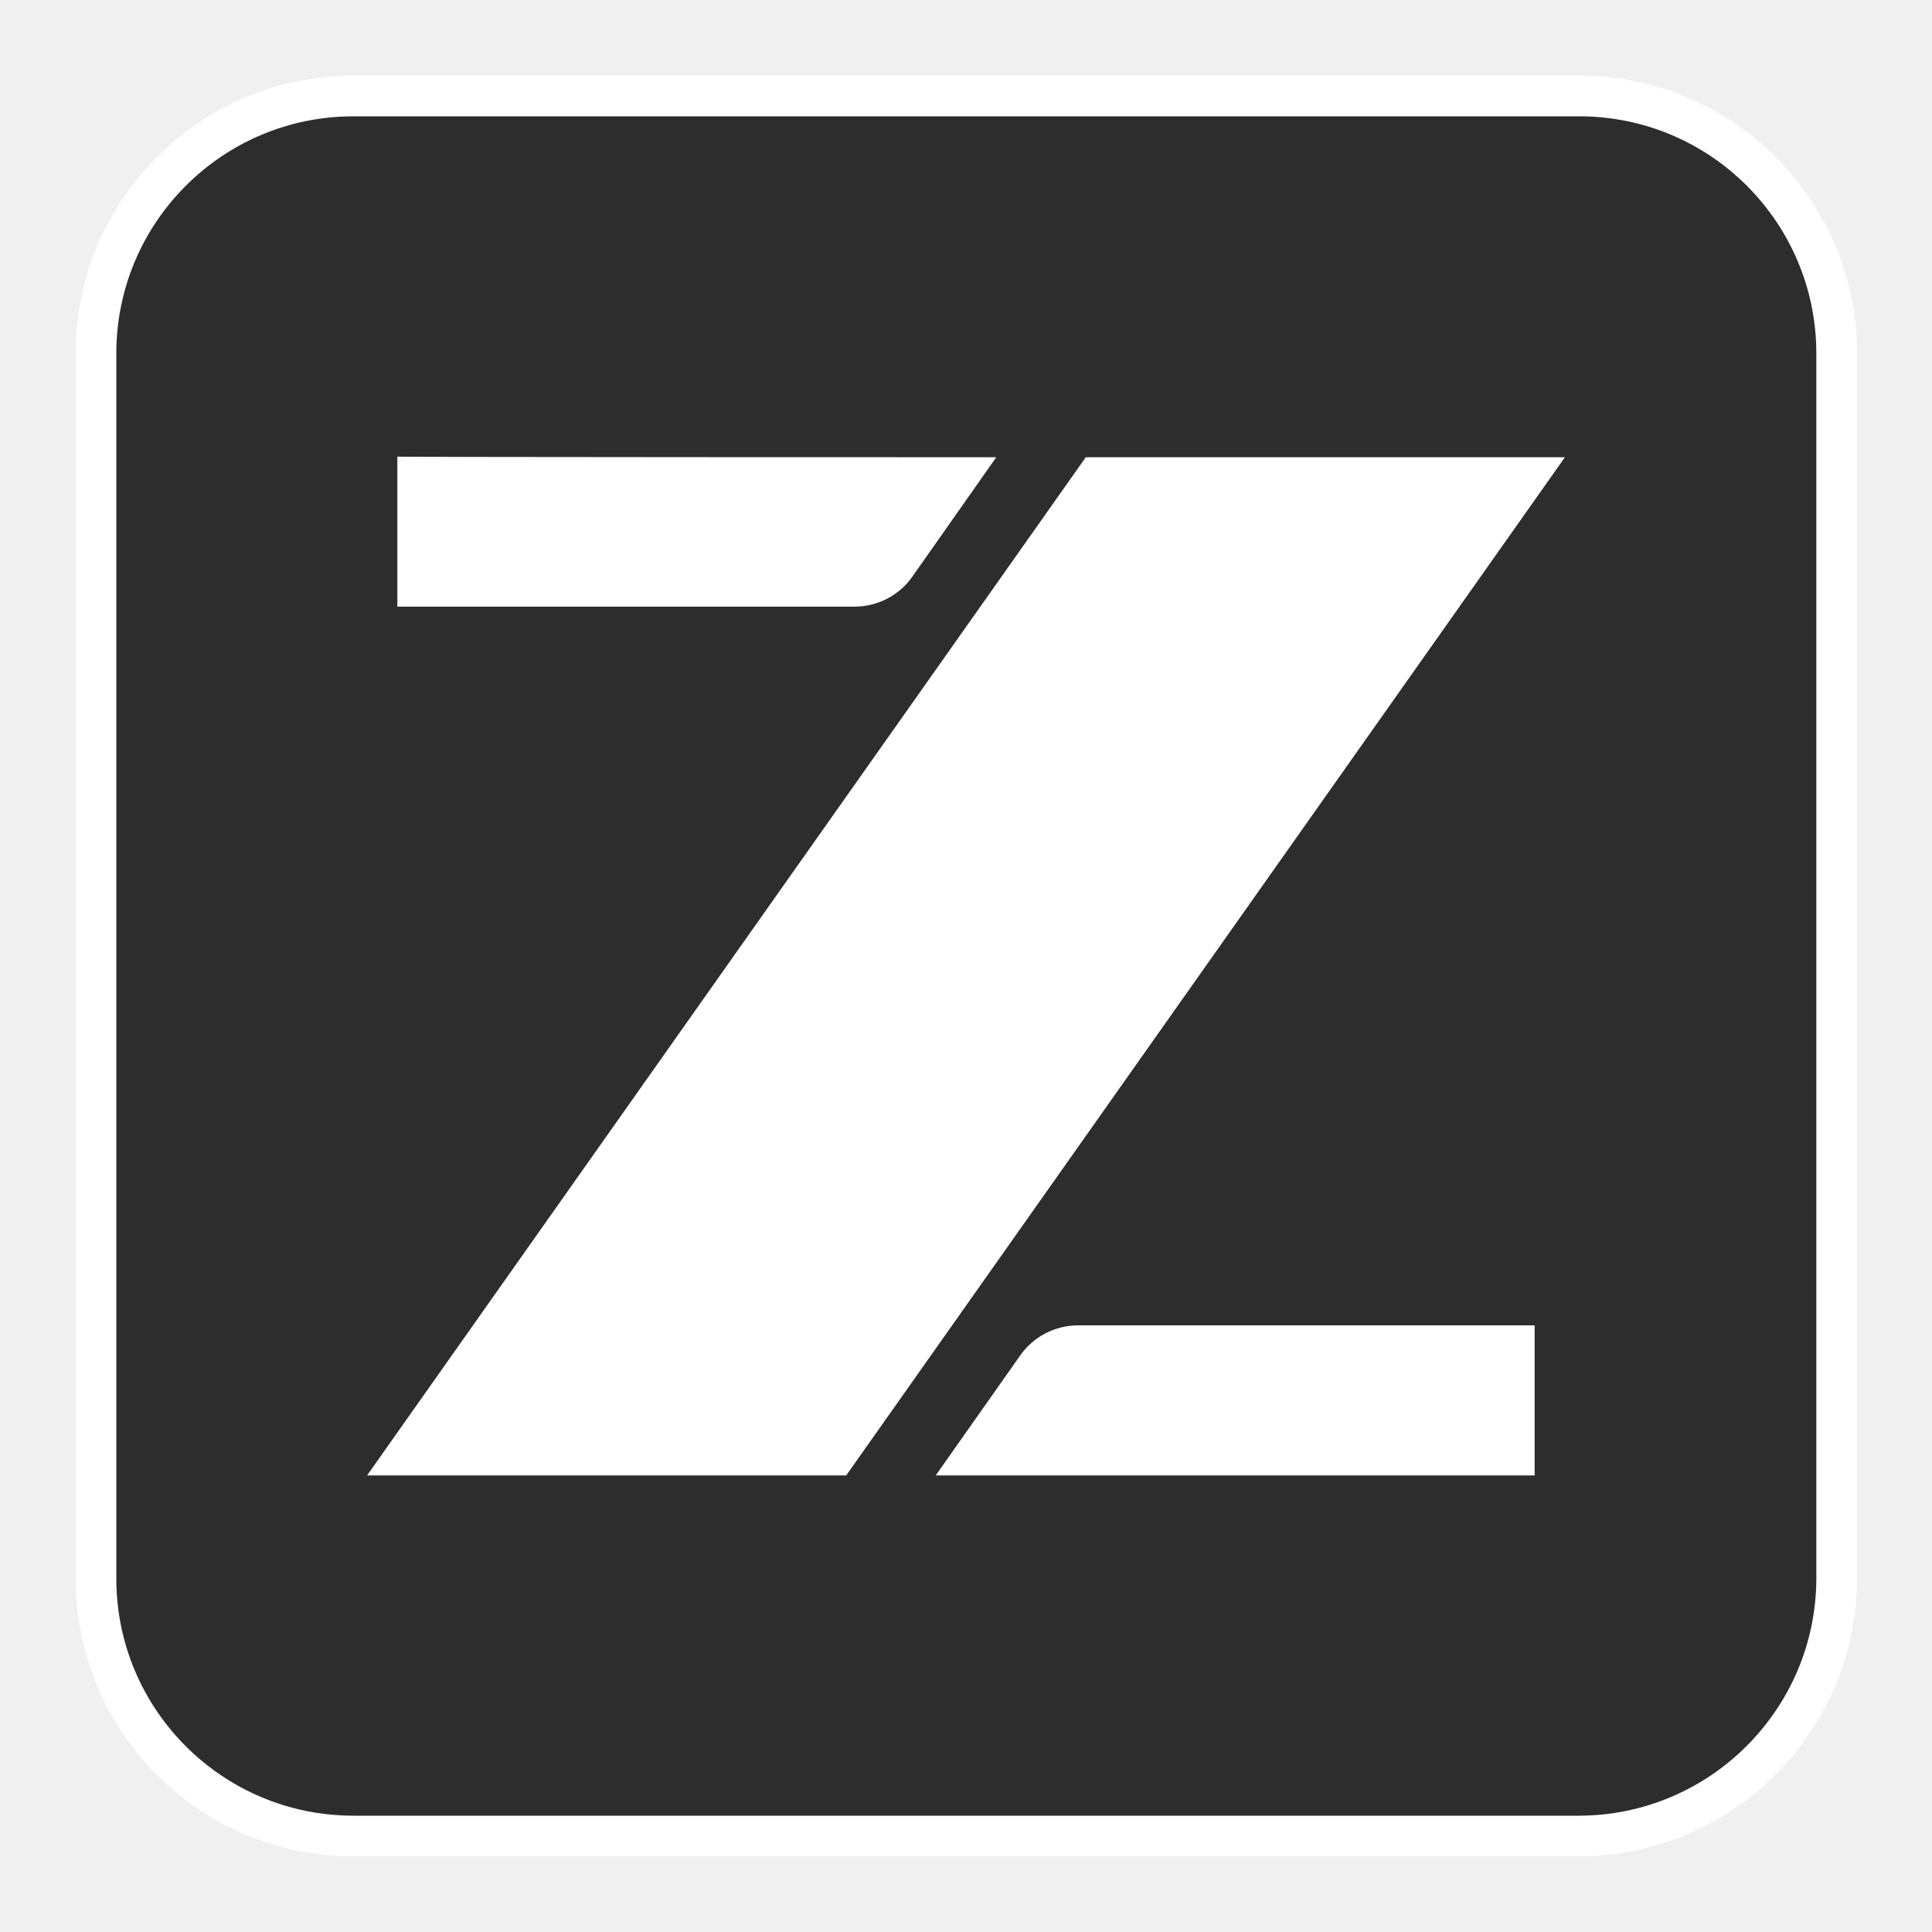
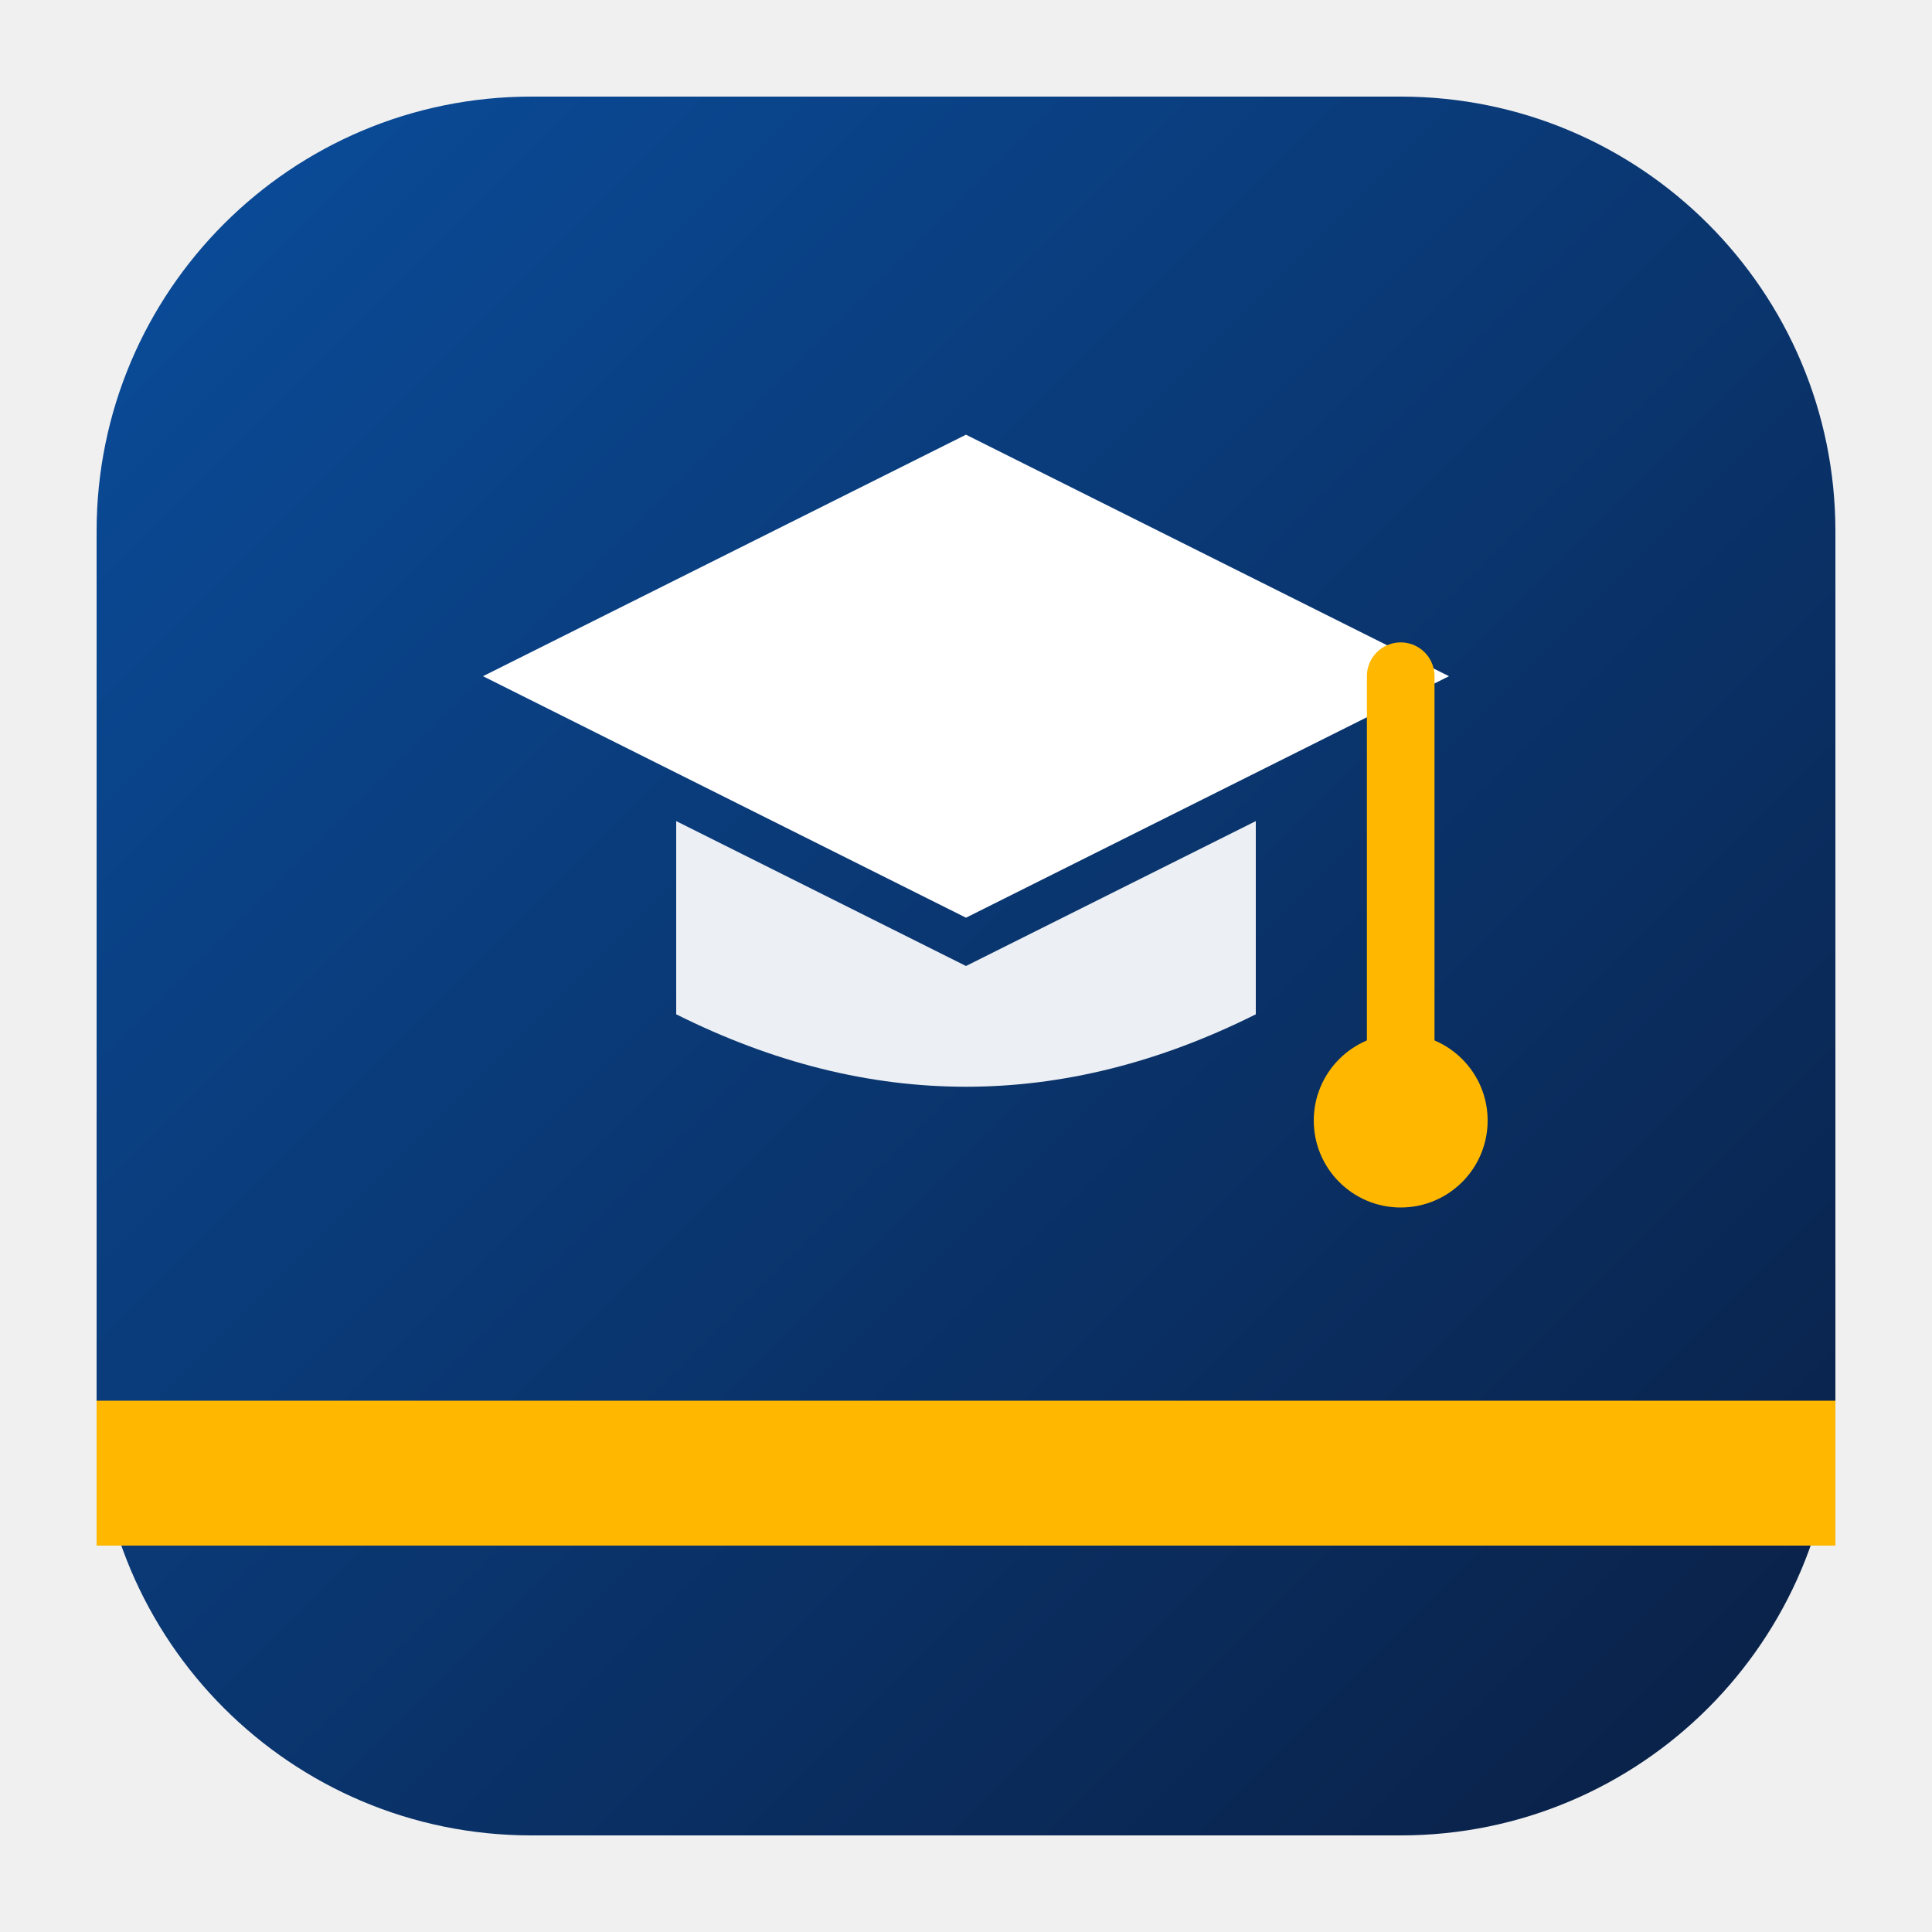
- <svg xmlns="http://www.w3.org/2000/svg" version="1.1" x="0px" y="0px" viewBox="0 0 30 30" style="enable-background:new 0 0 30 30;" xml:space="preserve">
+ <svg xmlns="http://www.w3.org/2000/svg" version="1.1" x="0px" y="0px" viewBox="0 0 40 40" xml:space="preserve">
  <defs>
-     <style type="text/css">
-     .st194{fill:#2D2D2D;stroke:#FFFFFF;stroke-width:0.632;stroke-miterlimit:10;}
-     .st23{fill:#FFFFFF;}
- 
-     .z-breathe {
-       animation: breathe 2.5s ease-in-out infinite;
-     }
- 
-     @keyframes breathe {
-       0%, 100% { opacity: 0.7; }
-       50% { opacity: 1; }
-     }
-   </style>
+     <linearGradient id="ici-navy-grad" x1="0%" y1="0%" x2="100%" y2="100%">
+       <stop offset="0%" stop-color="#0A4D9C" />
+       <stop offset="100%" stop-color="#0A1F44" />
+     </linearGradient>
  </defs>
-   <g>
-     <path class="st194" d="M24.51,28.51H5.49c-2.21,0-4-1.79-4-4V5.49c0-2.21,1.79-4,4-4h19.03c2.21,0,4,1.79,4,4v19.03     C28.51,26.72,26.72,28.51,24.51,28.51z" />
-     <g class="z-breathe">
-       <path class="st23" d="M15.47,7.1l-1.3,1.85c-0.2,0.29-0.54,0.47-0.9,0.47h-7.1V7.09C6.16,7.1,15.47,7.1,15.47,7.1z" />
-       <polygon class="st23" points="24.3,7.1 13.14,22.91 5.7,22.91 16.86,7.1" />
-       <path class="st23" d="M14.53,22.91l1.31-1.86c0.2-0.29,0.54-0.47,0.9-0.47h7.09v2.33H14.53z" />
-     </g>
+   <rect x="2" y="2" width="36" height="36" rx="9" fill="url(#ici-navy-grad)" />
+   <rect x="2" y="29" width="36" height="3" fill="#FFB700" />
+   <g transform="translate(20, 17)">
+     <polygon points="-10,-3 0,-8 10,-3 0,2" fill="#FFFFFF" />
+     <path d="M -6,0 L -6,4 Q 0,7 6,4 L 6,0 L 0,3 Z" fill="#FFFFFF" opacity="0.92" />
+     <line x1="9" y1="-3" x2="9" y2="5" stroke="#FFB700" stroke-width="1.4" stroke-linecap="round" />
+     <circle cx="9" cy="6.2" r="1.8" fill="#FFB700" />
  </g>
</svg>
